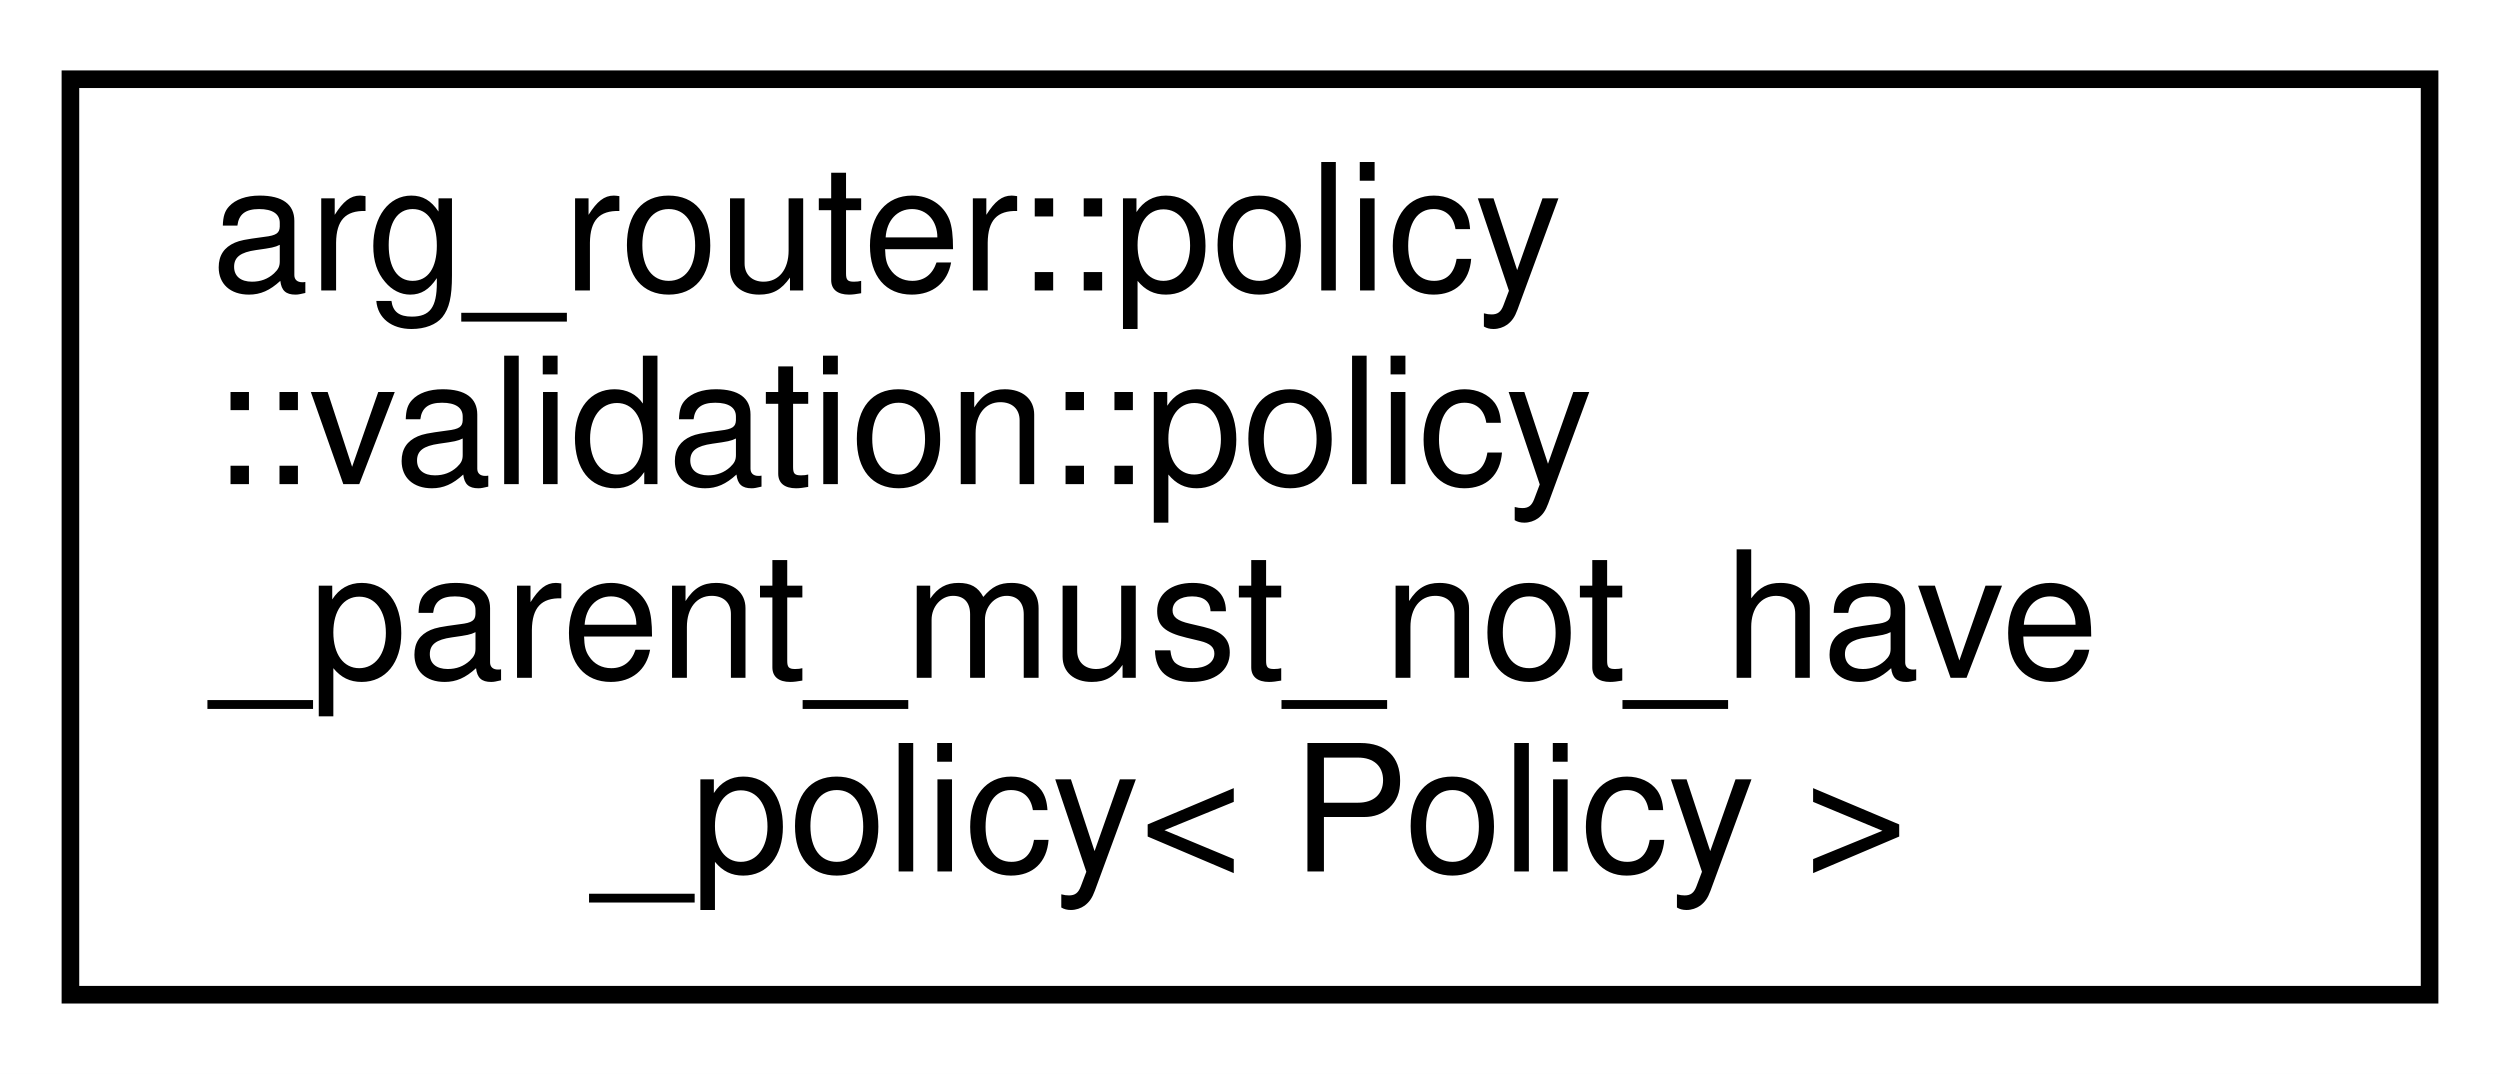
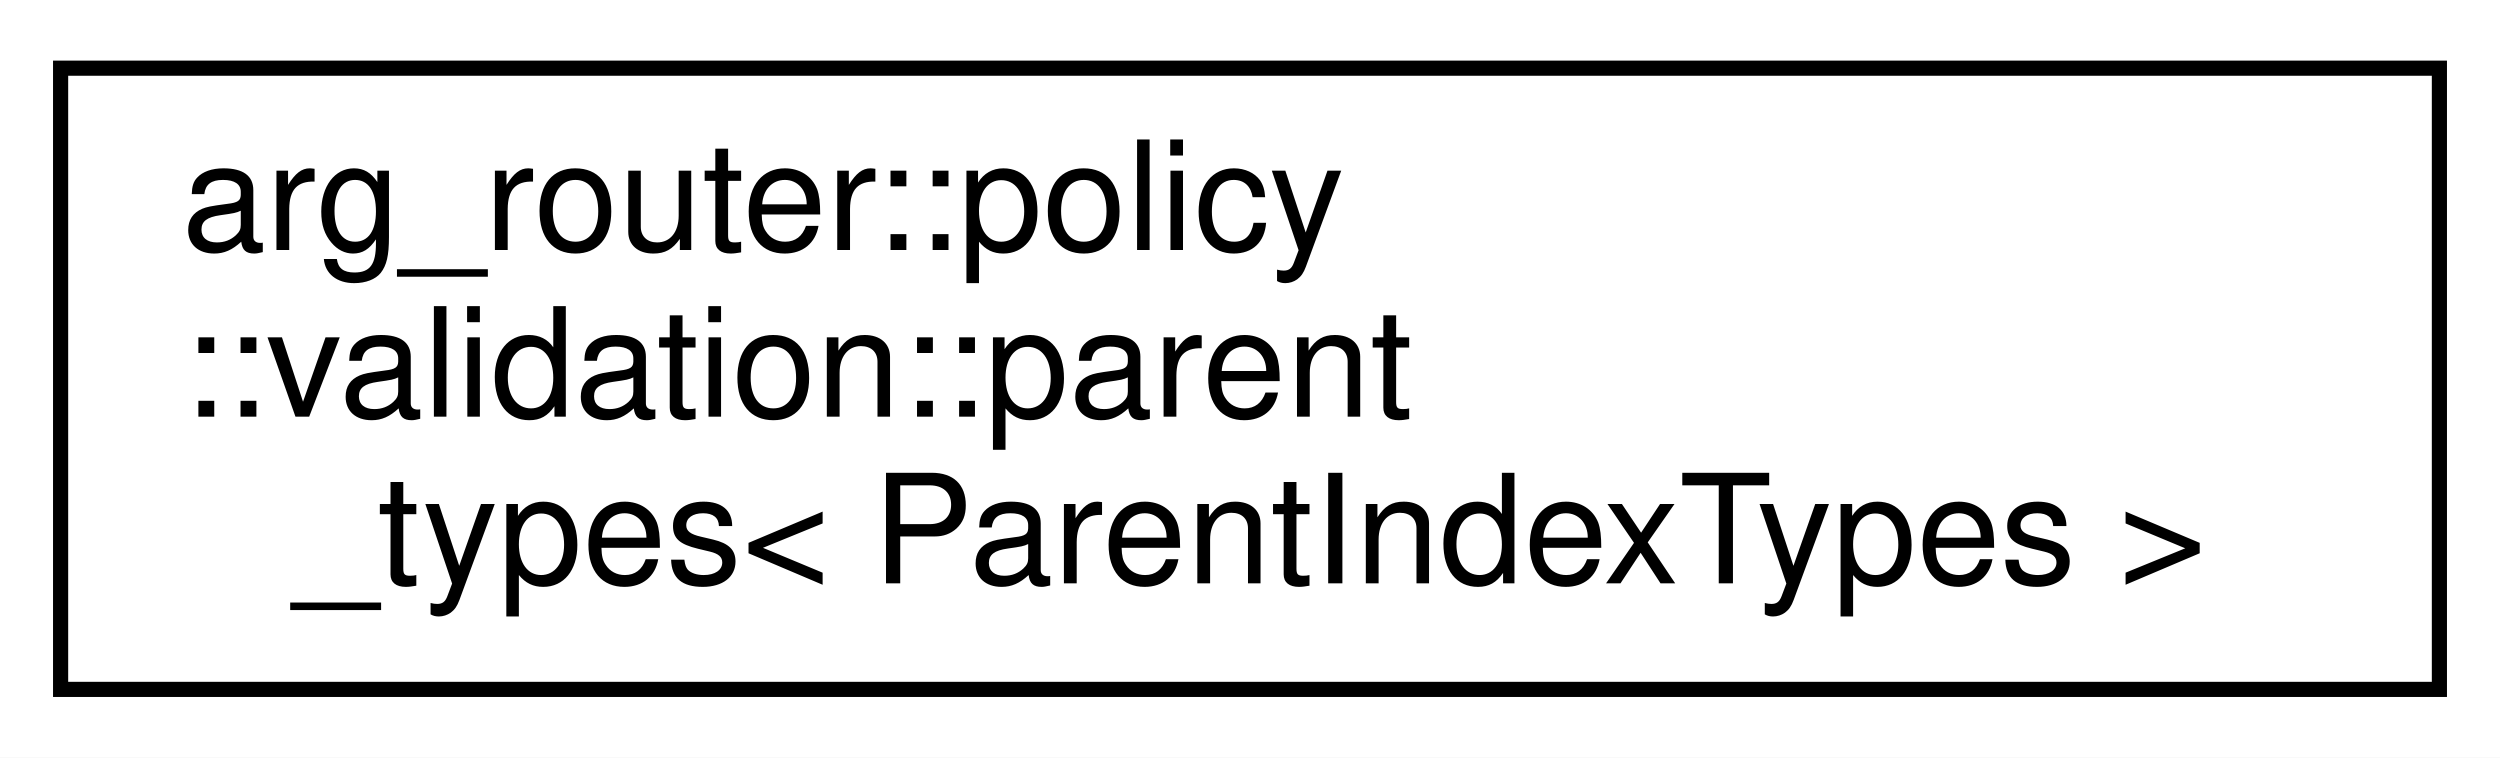
- <svg xmlns="http://www.w3.org/2000/svg" xmlns:xlink="http://www.w3.org/1999/xlink" width="142pt" height="61pt" viewBox="0.00 0.00 142.00 61.00">
-   <g id="graph0" class="graph" transform="scale(1 1) rotate(0) translate(4 57)">
-     <polygon fill="white" stroke="transparent" points="-4,4 -4,-57 138,-57 138,4 -4,4" />
+ <svg xmlns="http://www.w3.org/2000/svg" xmlns:xlink="http://www.w3.org/1999/xlink" width="165pt" height="50pt" viewBox="0.00 0.00 165.00 50.00">
+   <g id="graph0" class="graph" transform="scale(1 1) rotate(0) translate(4 46)">
+     <polygon fill="white" stroke="transparent" points="-4,4 -4,-46 161,-46 161,4 -4,4" />
    <g id="node1" class="node">
      <g id="a_node1">
-         <a xlink:href="structarg__router_1_1policy_1_1validation_1_1policy__parent__must__not__have__policy.html" target="_top" xlink:title=" ">
-           <polygon fill="white" stroke="black" points="0,-0.5 0,-52.5 134,-52.5 134,-0.5 0,-0.5" />
-           <text text-anchor="start" x="8" y="-40.5" font-family="Helvetica,sans-Serif" font-size="10.00">arg_router::policy</text>
-           <text text-anchor="start" x="8" y="-29.5" font-family="Helvetica,sans-Serif" font-size="10.00">::validation::policy</text>
-           <text text-anchor="start" x="8" y="-18.5" font-family="Helvetica,sans-Serif" font-size="10.00">_parent_must_not_have</text>
-           <text text-anchor="middle" x="67" y="-7.5" font-family="Helvetica,sans-Serif" font-size="10.00">_policy&lt; Policy &gt;</text>
+         <a xlink:href="structarg__router_1_1policy_1_1validation_1_1parent__types.html" target="_top" xlink:title=" ">
+           <polygon fill="white" stroke="black" points="0,-0.5 0,-41.5 157,-41.5 157,-0.5 0,-0.5" />
+           <text text-anchor="start" x="8" y="-29.5" font-family="Helvetica,sans-Serif" font-size="10.00">arg_router::policy</text>
+           <text text-anchor="start" x="8" y="-18.5" font-family="Helvetica,sans-Serif" font-size="10.00">::validation::parent</text>
+           <text text-anchor="middle" x="78.5" y="-7.5" font-family="Helvetica,sans-Serif" font-size="10.00">_types&lt; ParentIndexTypes &gt;</text>
        </a>
      </g>
    </g>
  </g>
</svg>
